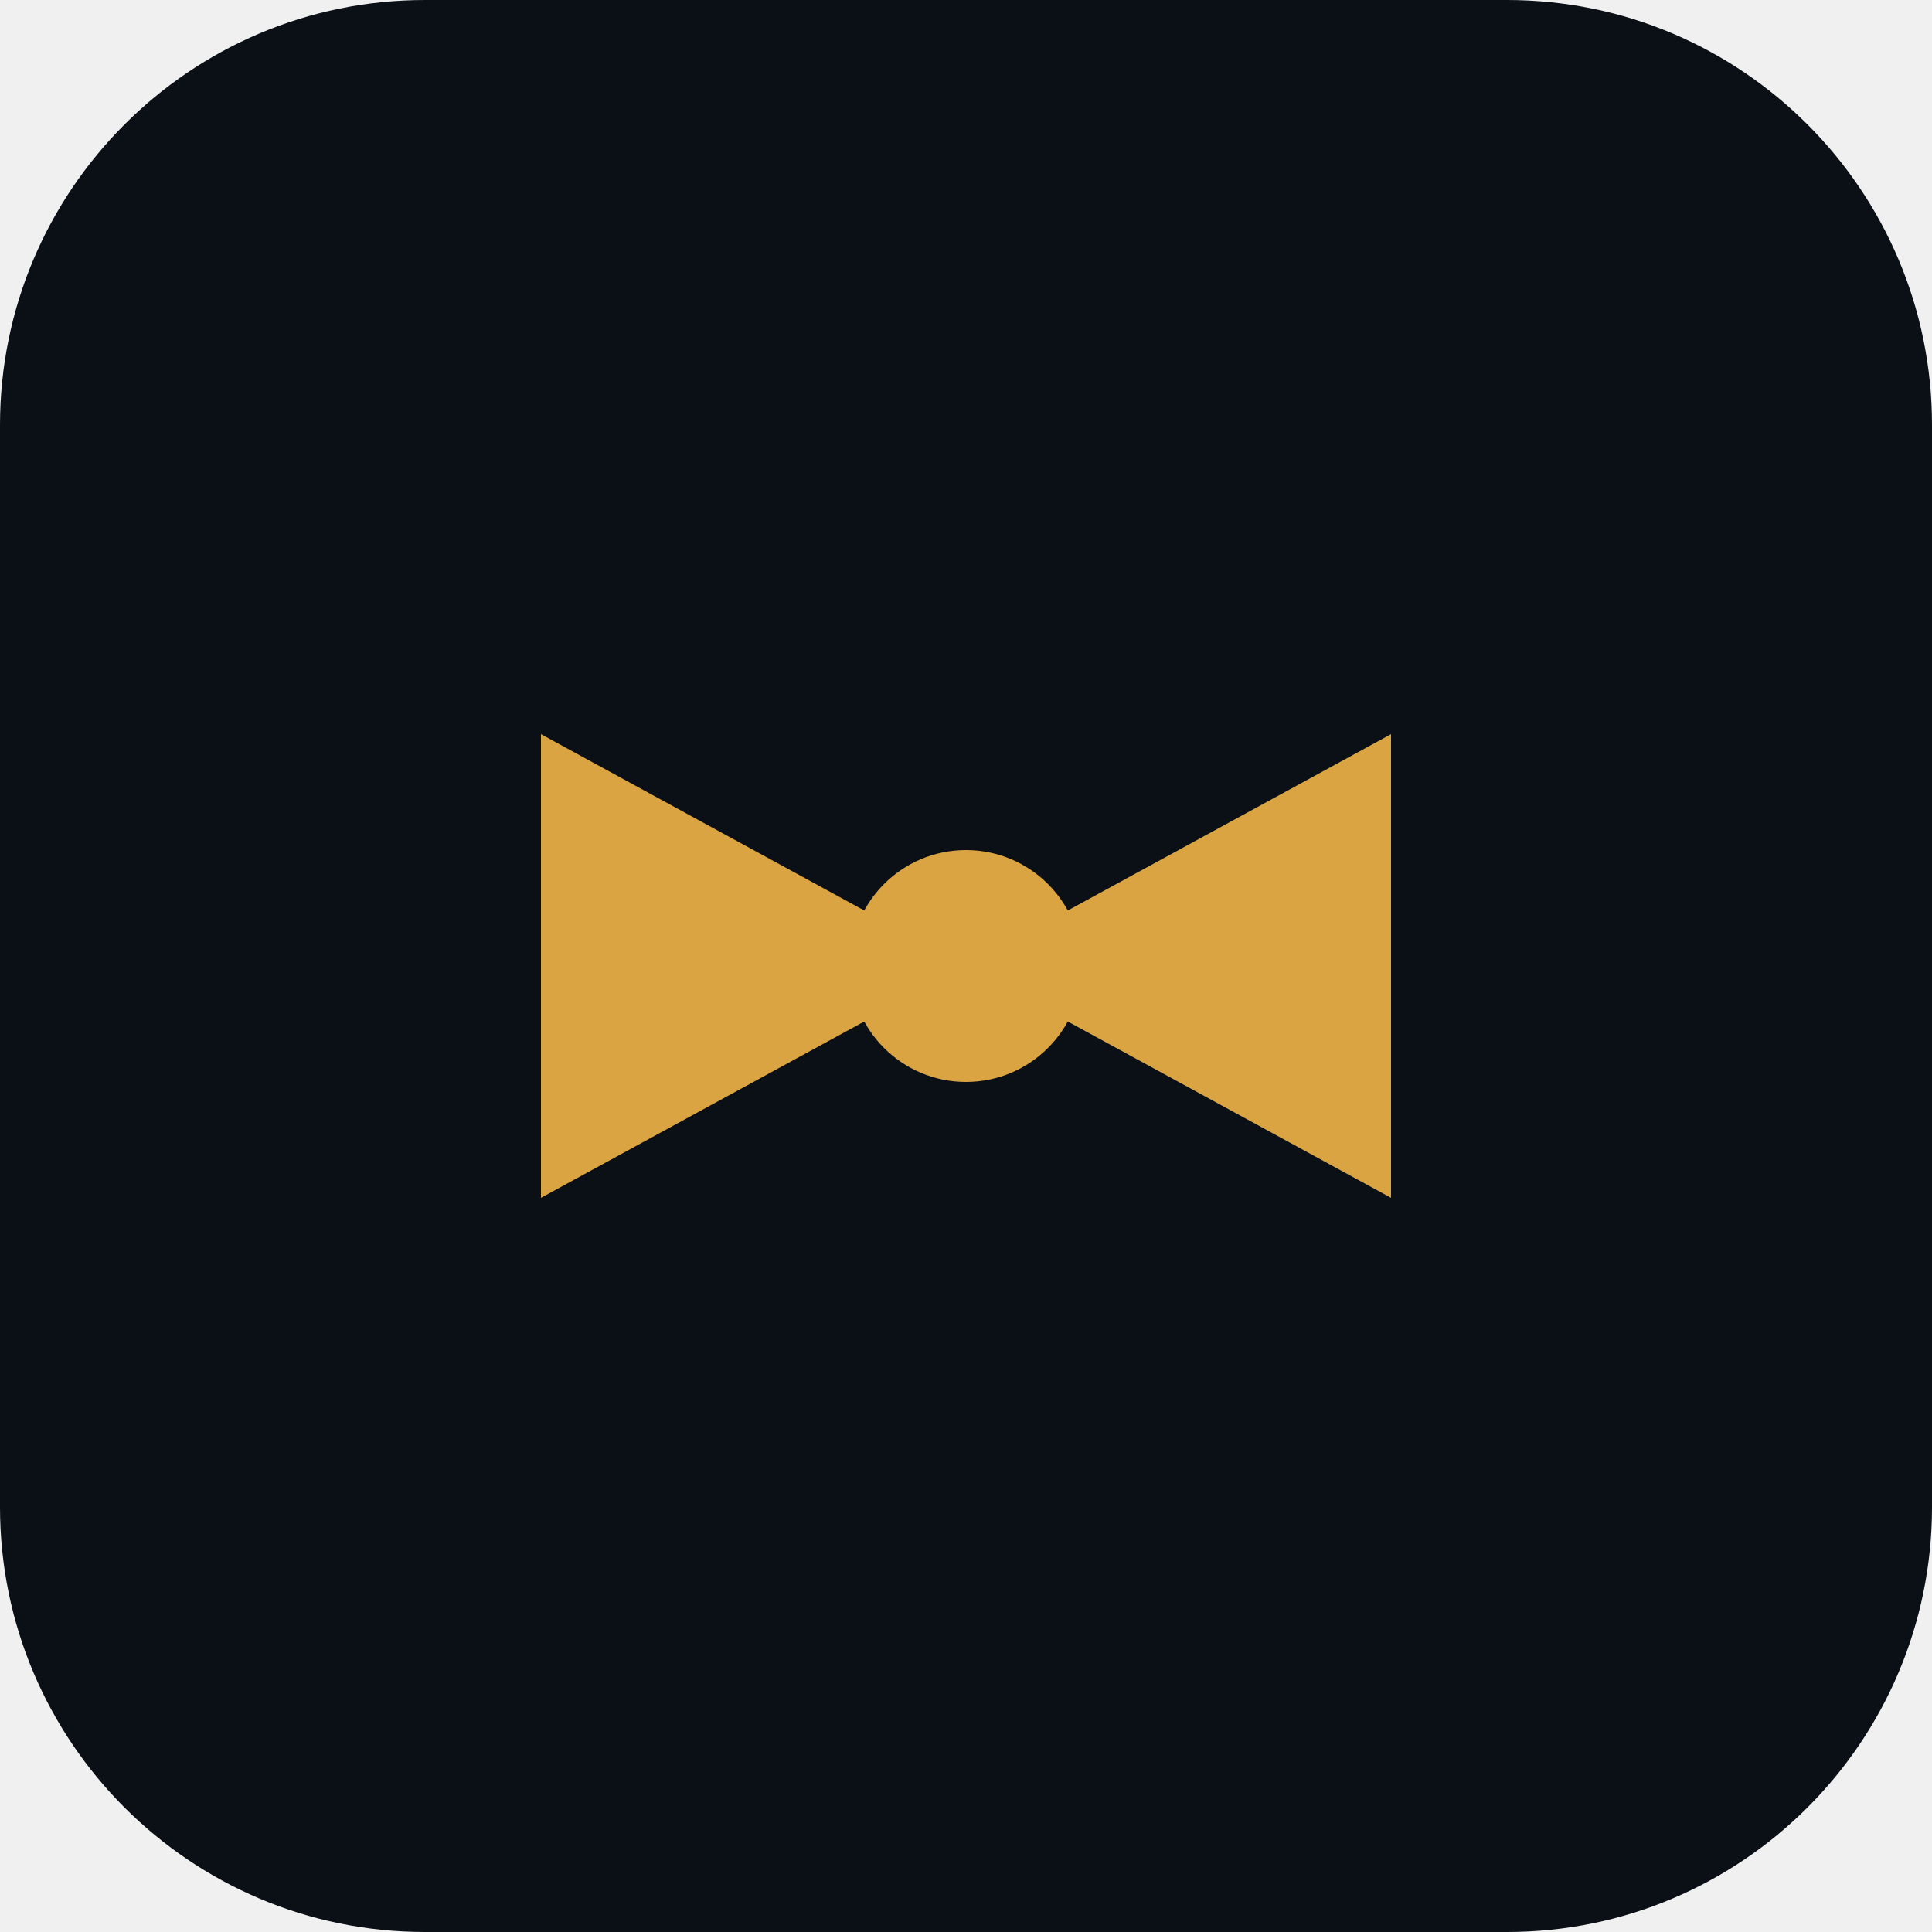
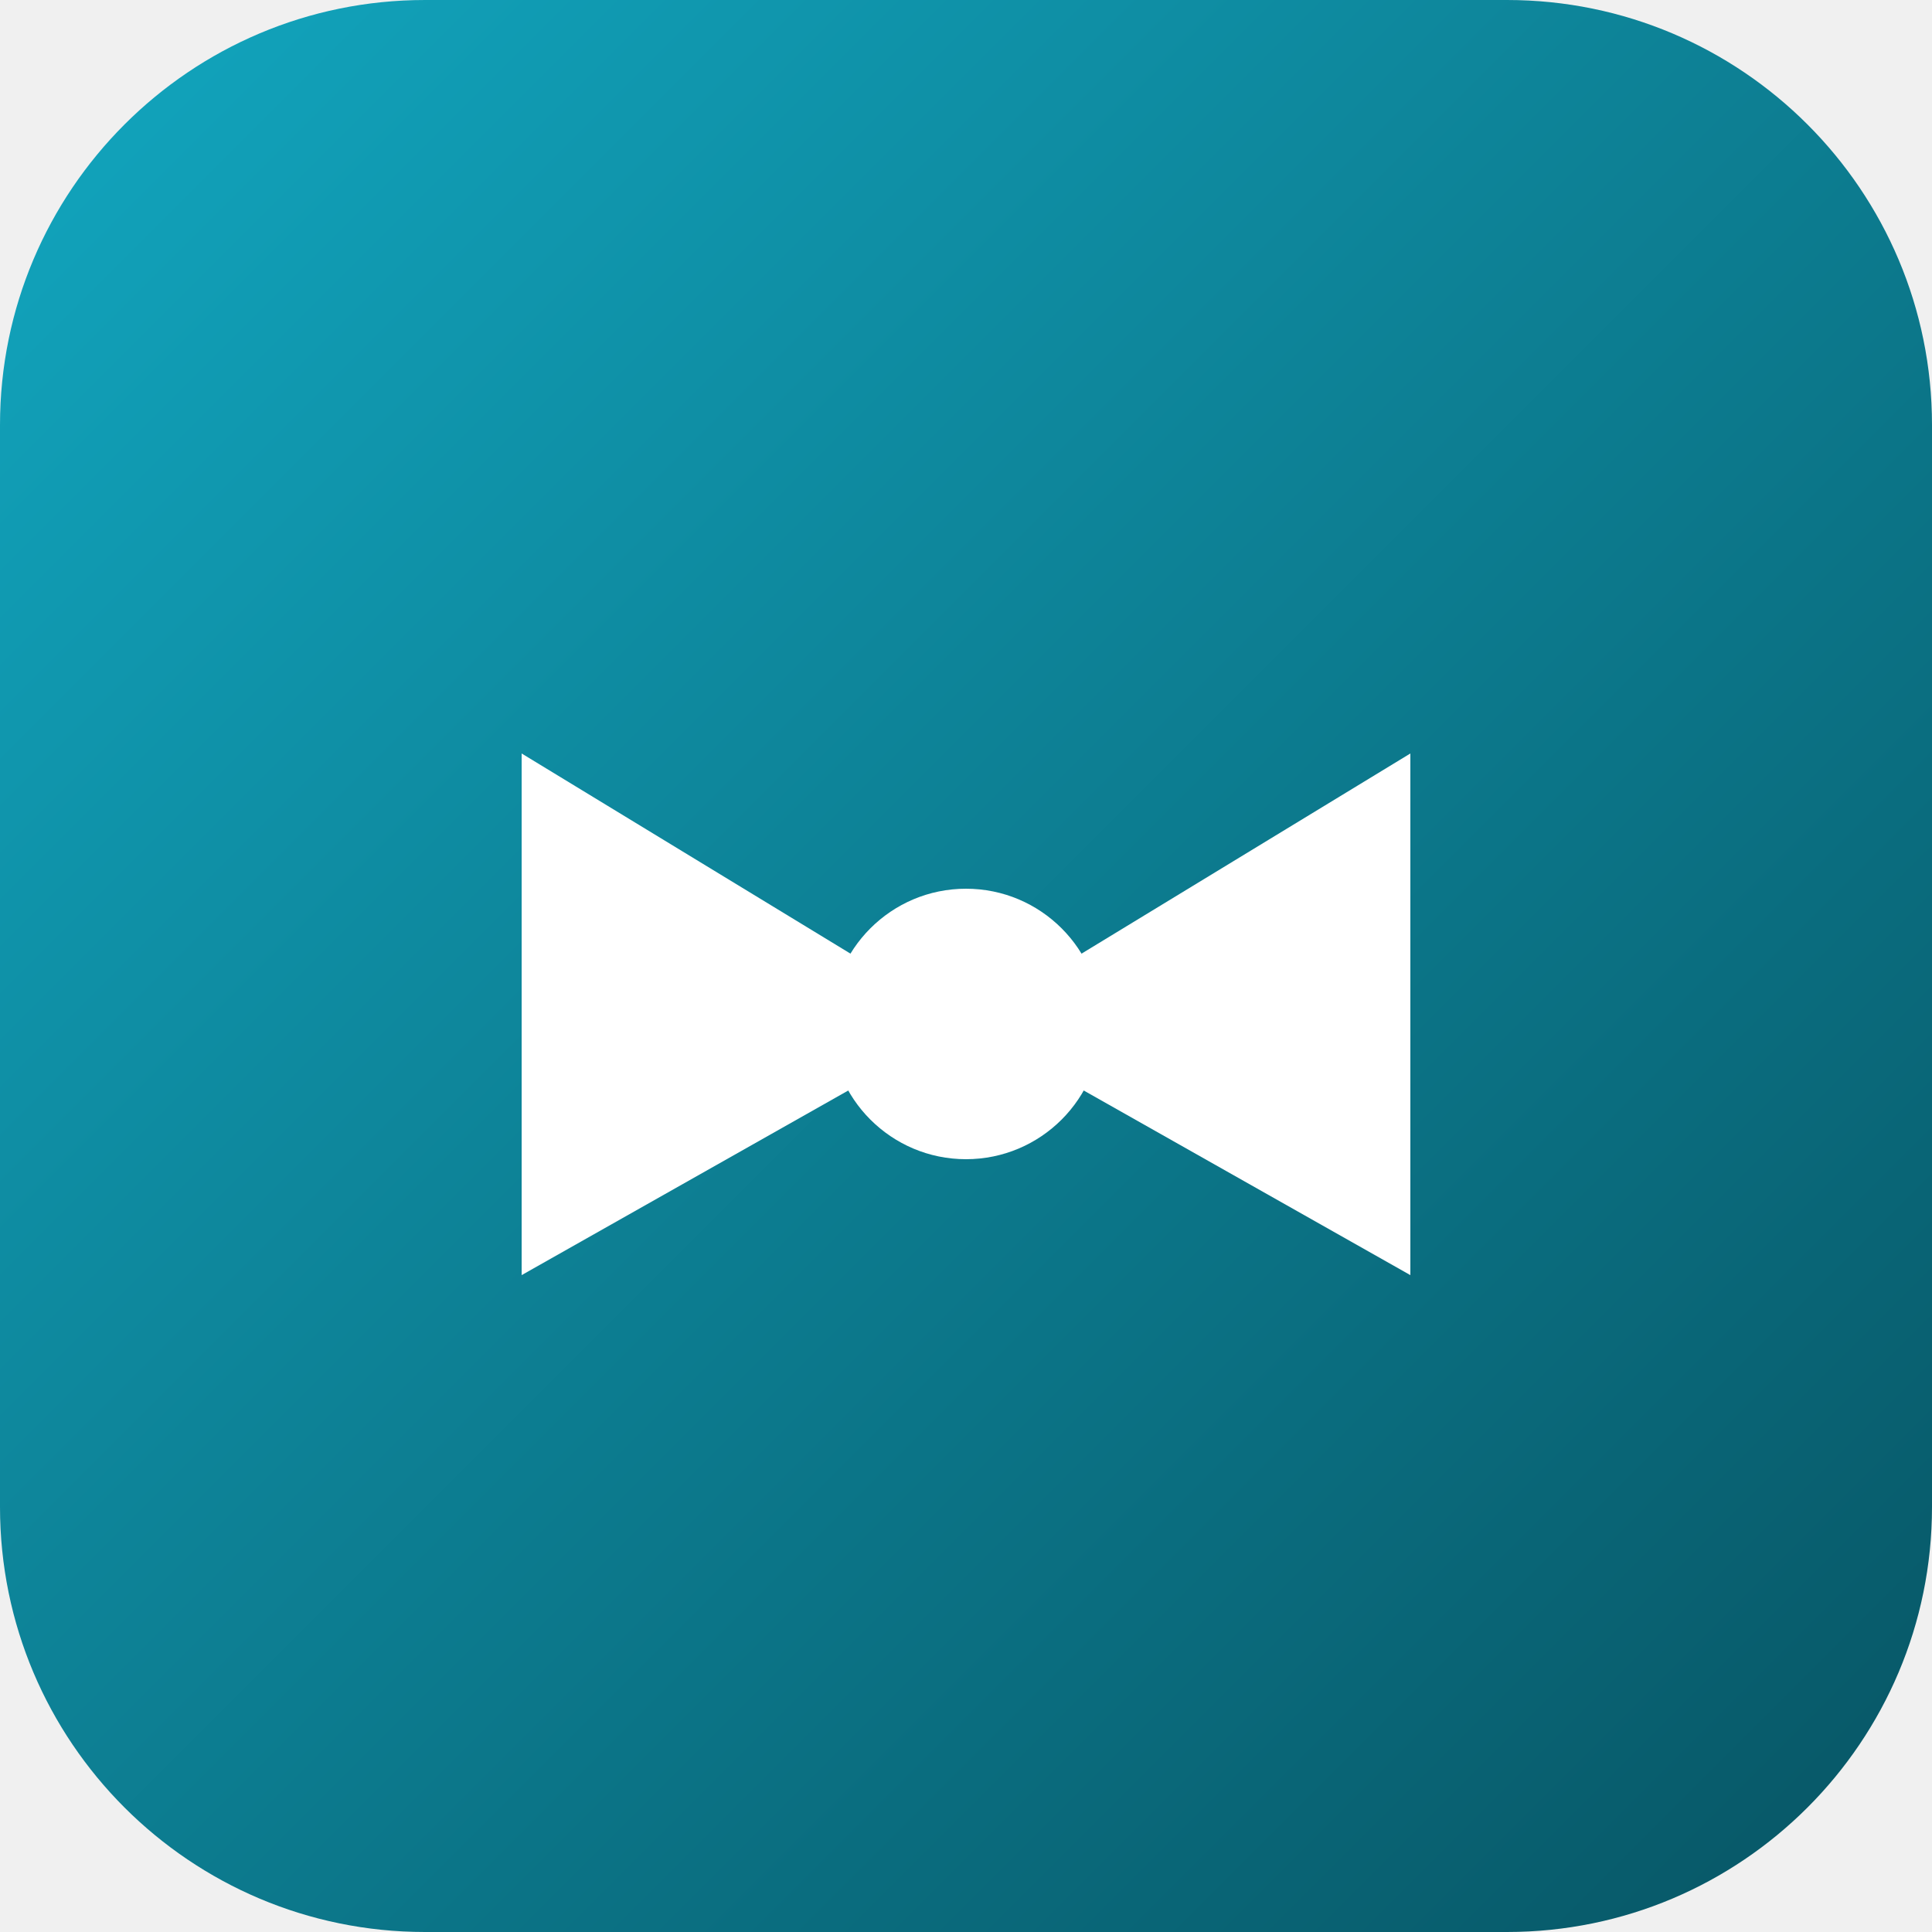
<svg xmlns="http://www.w3.org/2000/svg" viewBox="0 0 100 100">
-   <rect width="100" height="100" rx="22" fill="#0b0f16" />
-   <path d="M50 50 L28 38 v24 z M50 50 L72 38 v24 z" fill="#d9a441" />
-   <circle cx="50" cy="50" r="6" fill="#d9a441" />
+   <defs>
+     <linearGradient id="g" x1="0" y1="0" x2="1" y2="1">
+       <stop offset="0" stop-color="#12a7c0" />
+       <stop offset="1" stop-color="#075463" />
+     </linearGradient>
+   </defs>
+   <rect width="100" height="100" rx="22" fill="url(#g)" />
+   <path d="M50 53 L27 39 v27 z M50 53 L73 39 v27 z" fill="#ffffff" />
+   <circle cx="50" cy="53" r="7" fill="#ffffff" />
</svg>
